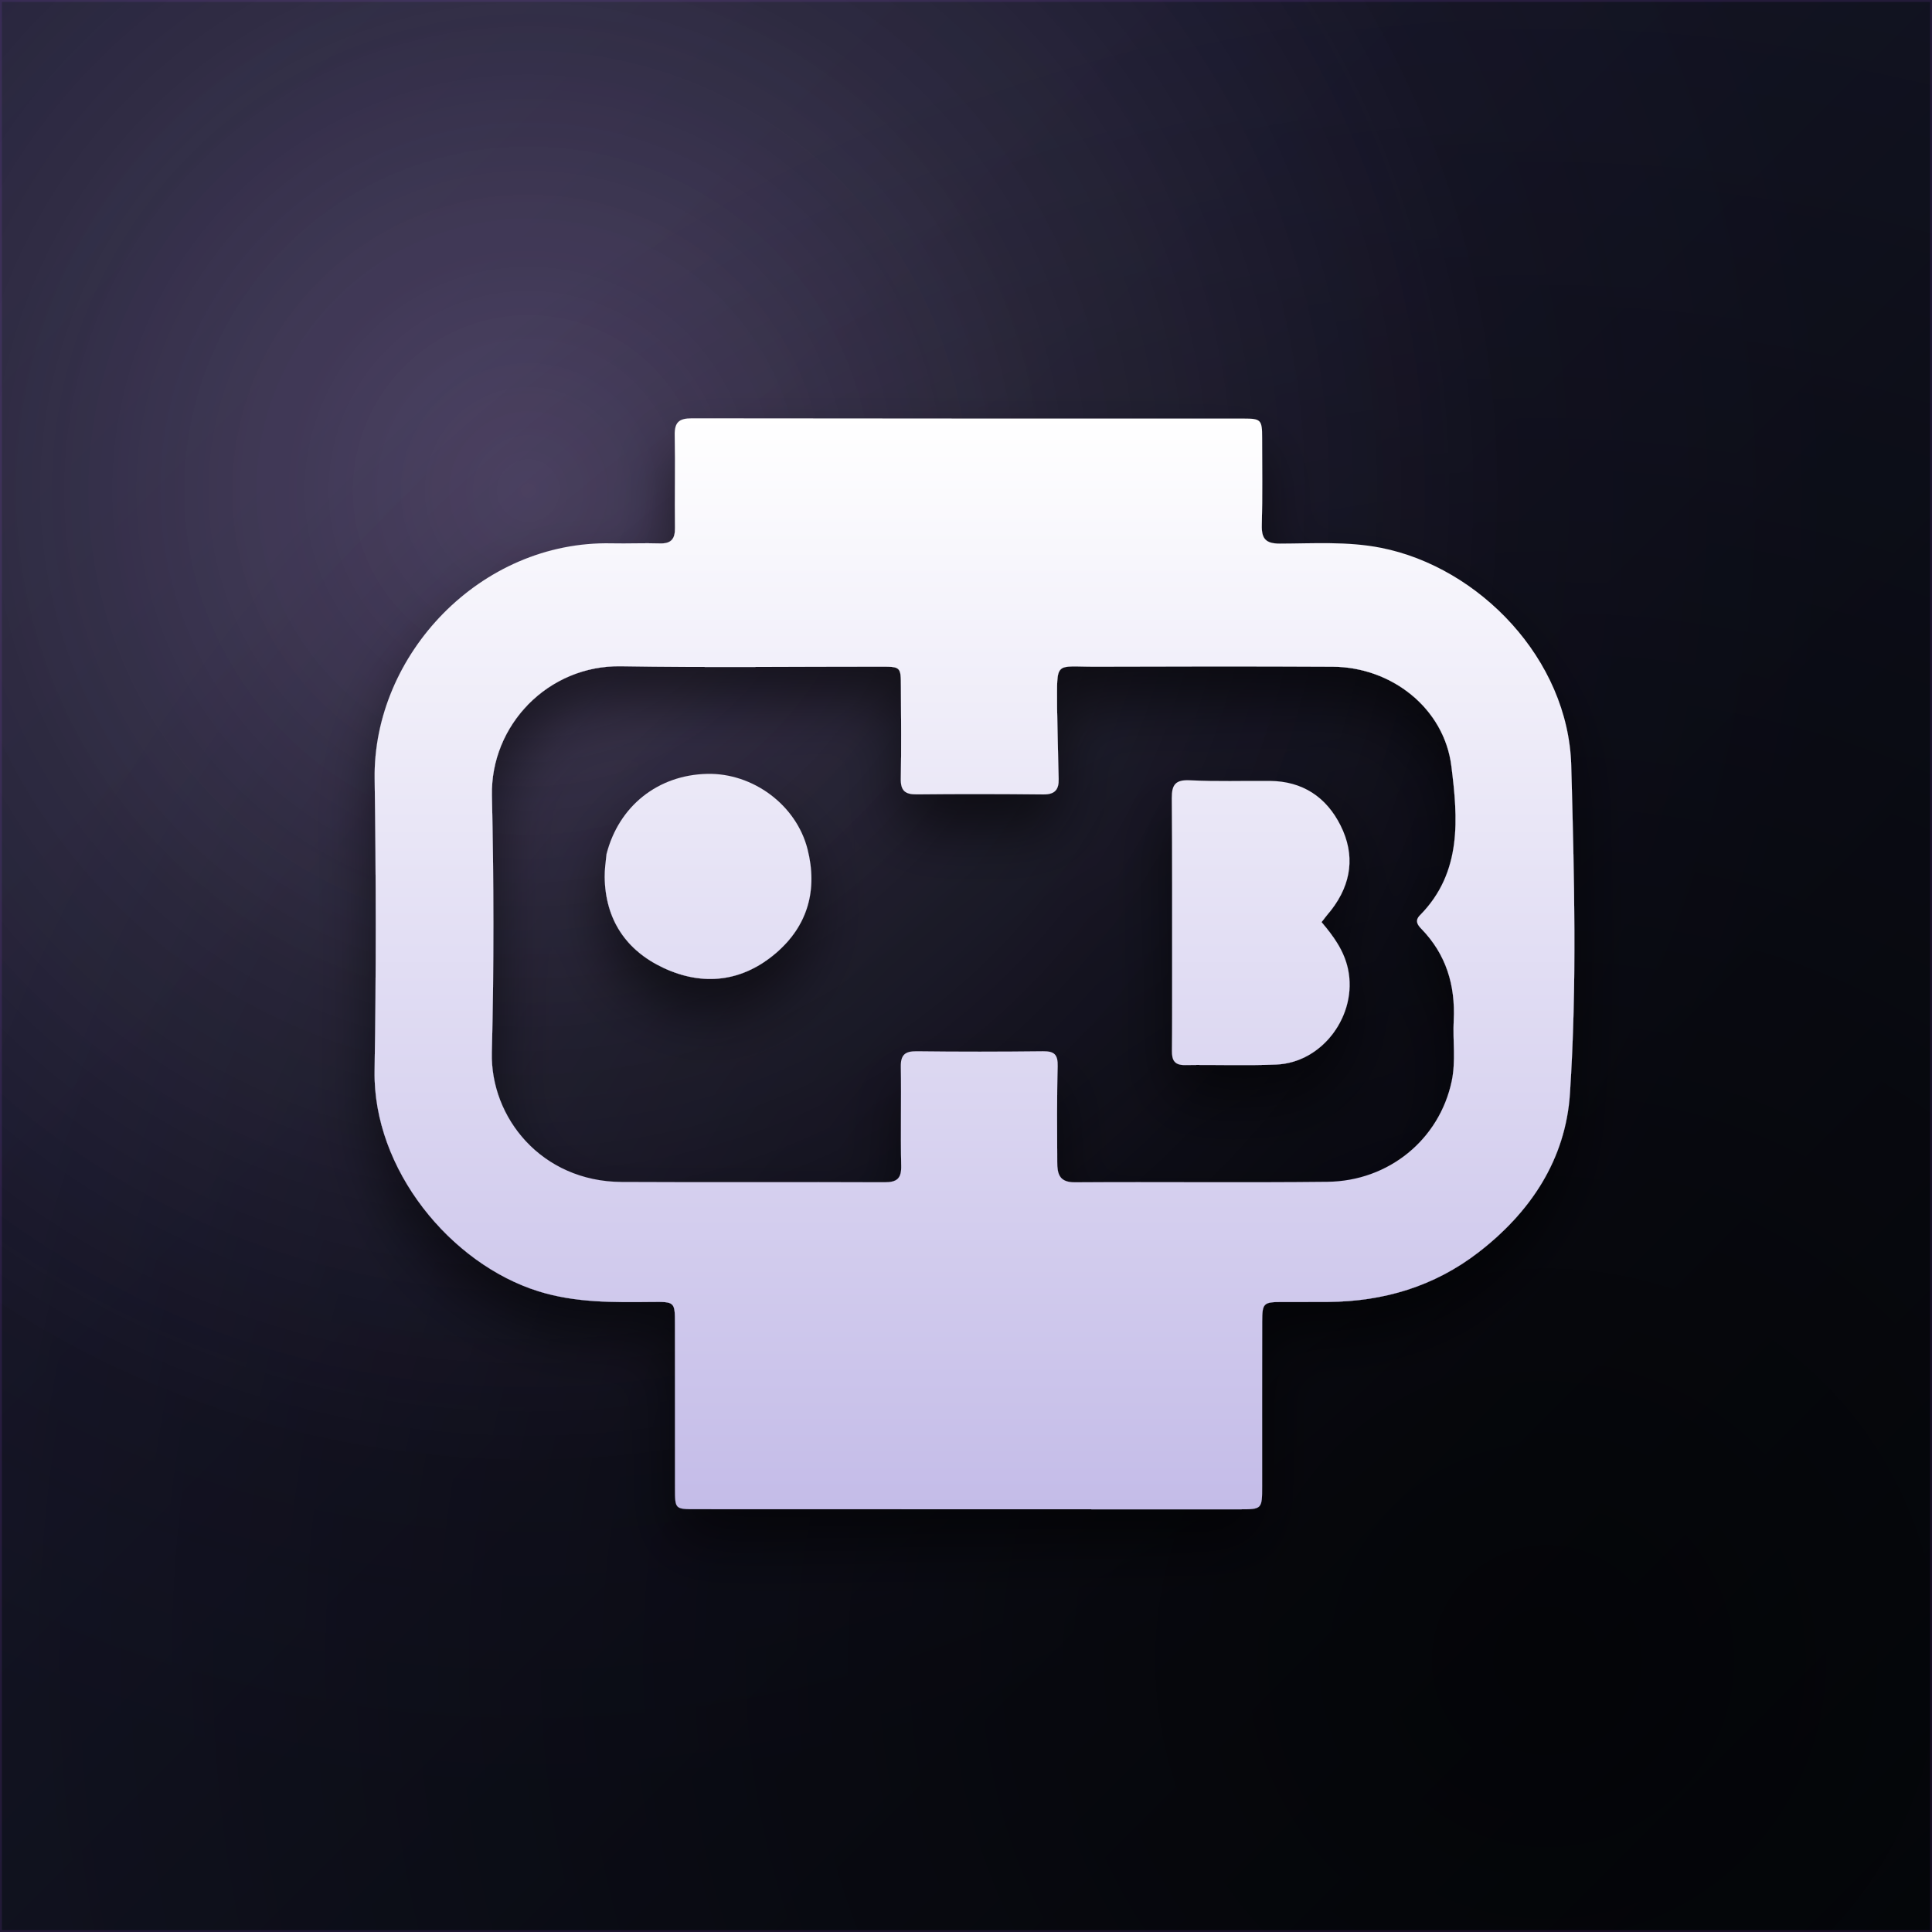
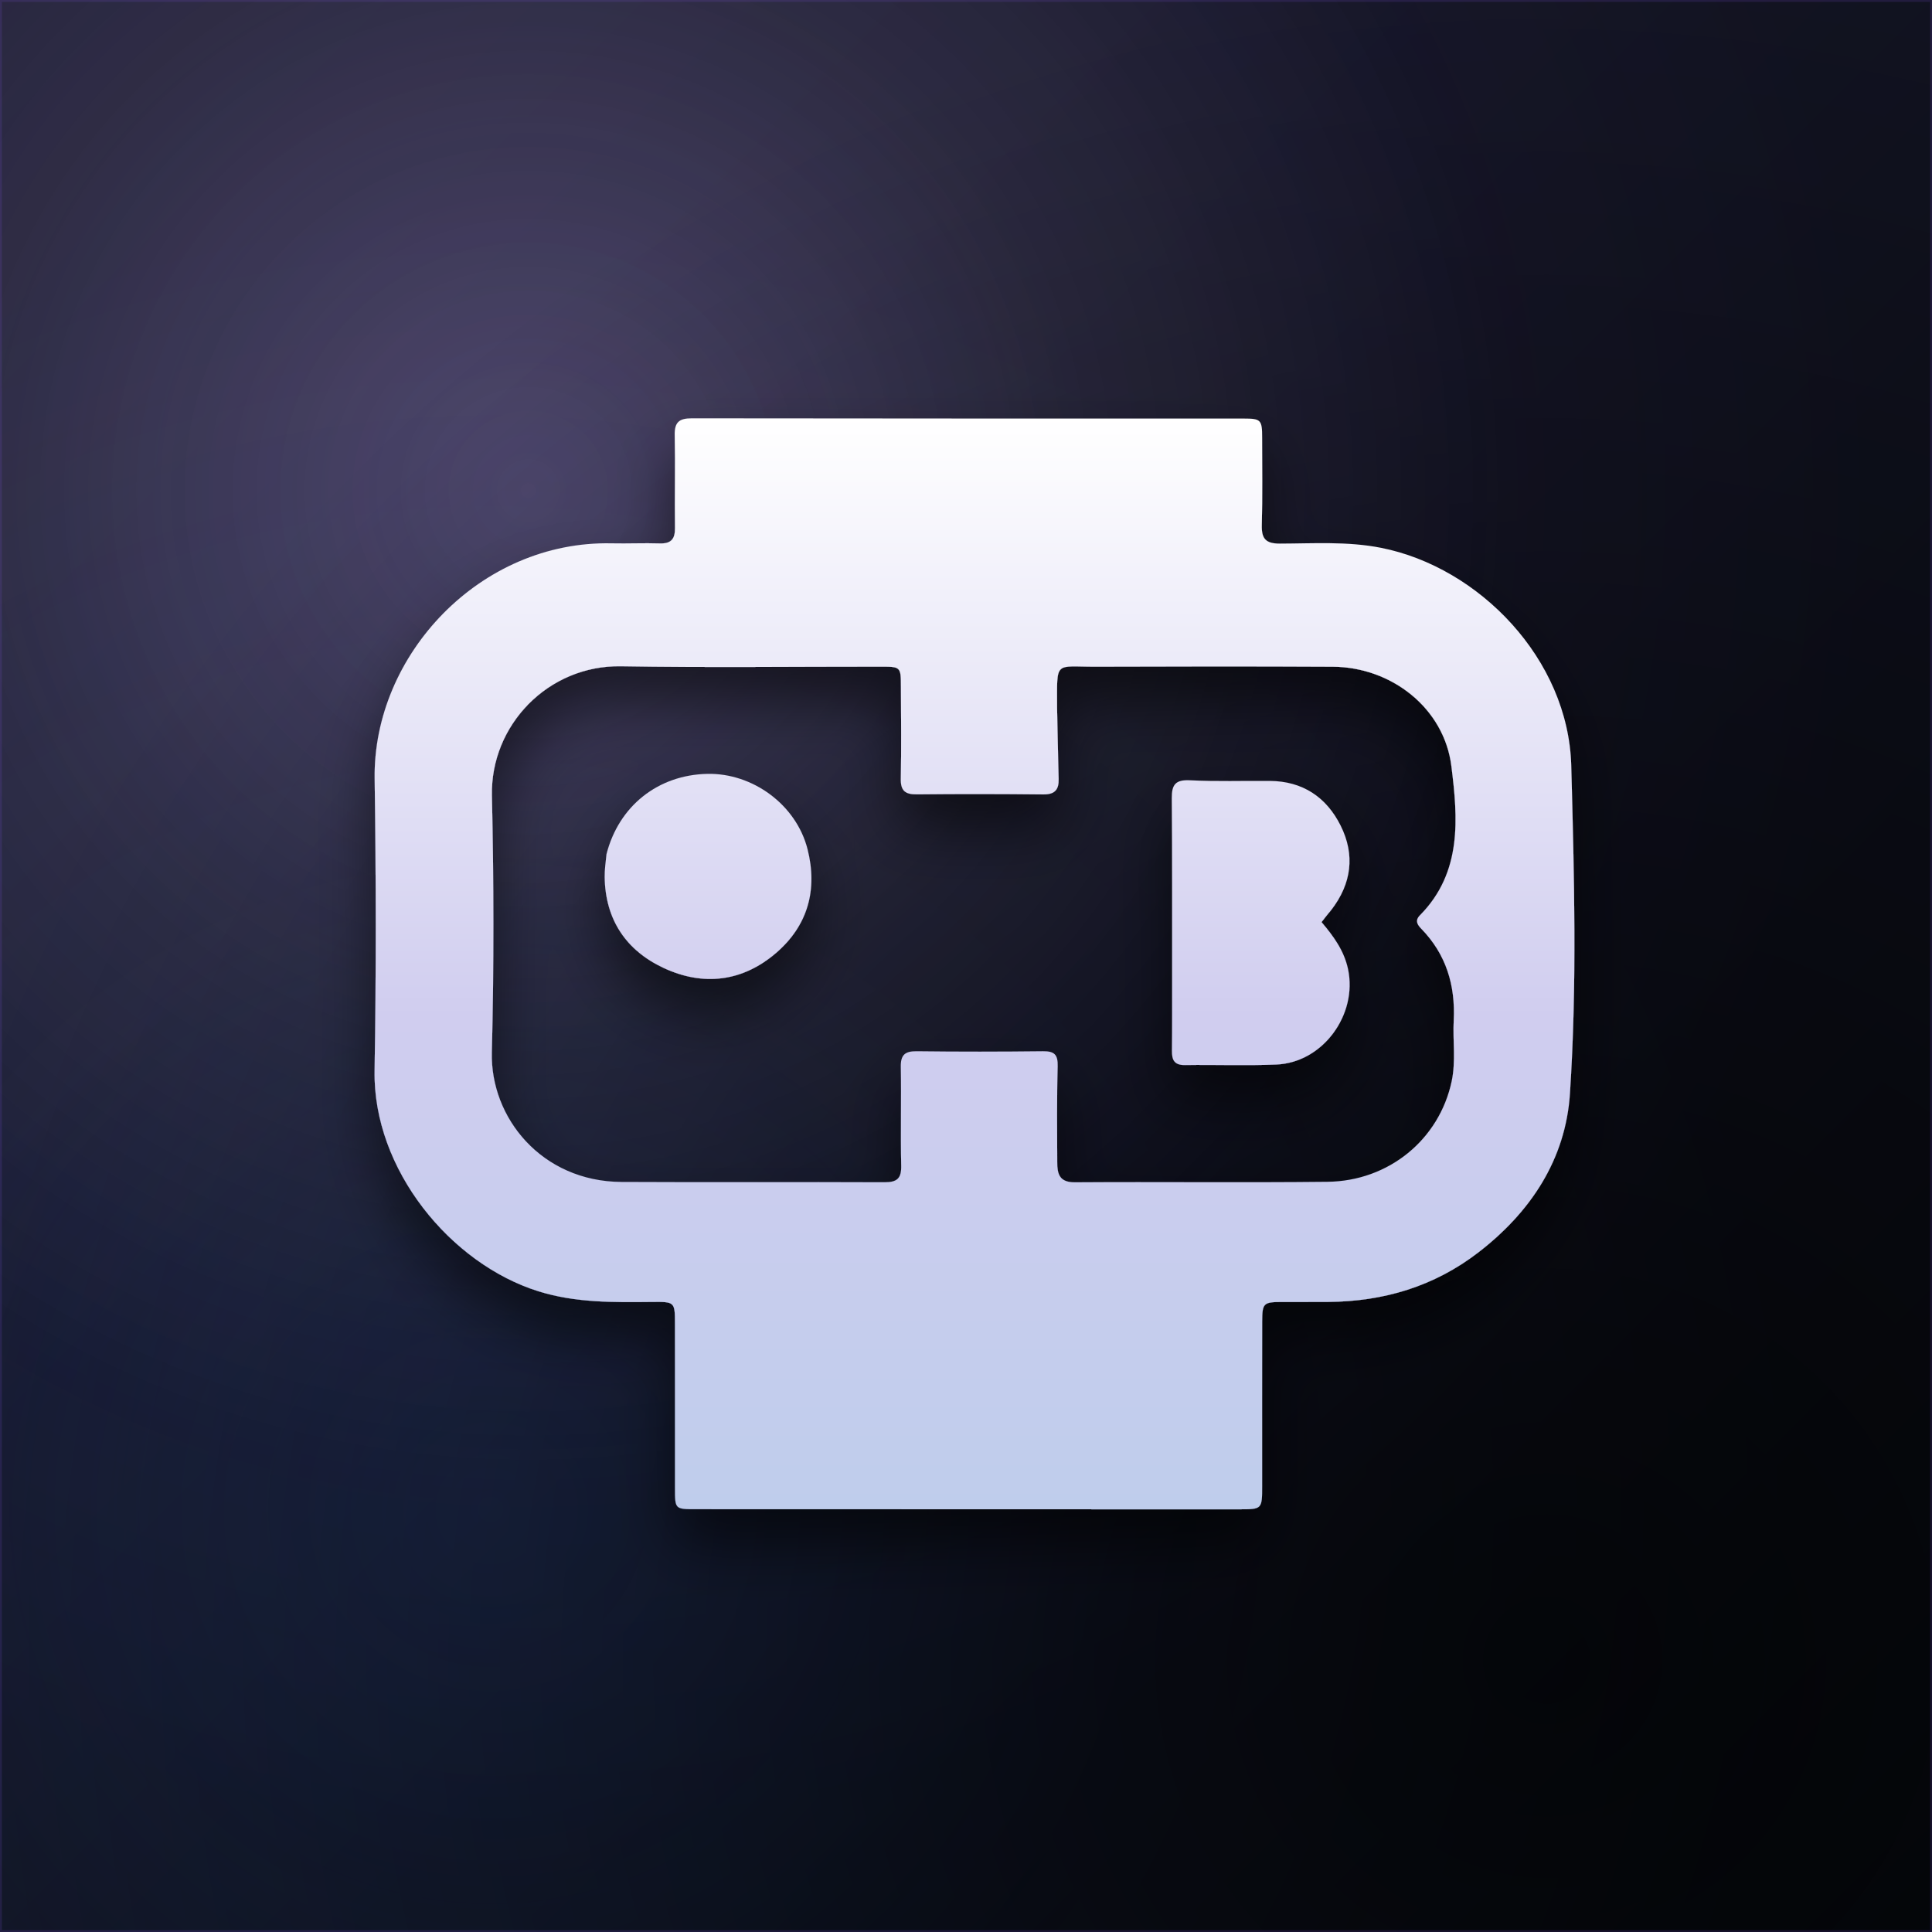
<svg xmlns="http://www.w3.org/2000/svg" width="1024" height="1024" viewBox="0 0 1024 1024">
  <defs>
    <linearGradient id="bg" x1="0" y1="0" x2="1024" y2="1024" gradientUnits="userSpaceOnUse">
      <stop offset="0" stop-color="#1A1A2E" />
      <stop offset="1" stop-color="#080B12" />
    </linearGradient>
-     <radialGradient id="shine" cx="280" cy="260" r="700" gradientUnits="userSpaceOnUse">
-       <stop offset="0" stop-color="#A855F7" stop-opacity="0.16" />
-       <stop offset="0.4" stop-color="#A855F7" stop-opacity="0.05" />
-       <stop offset="1" stop-color="#A855F7" stop-opacity="0" />
+     <radialGradient id="shineViolet" cx="280" cy="260" r="720" gradientUnits="userSpaceOnUse">
+       <stop offset="0" stop-color="#8B5CF6" stop-opacity="0.20" />
+       <stop offset="0.4" stop-color="#8B5CF6" stop-opacity="0.06" />
+       <stop offset="1" stop-color="#8B5CF6" stop-opacity="0" />
+     </radialGradient>
+     <radialGradient id="shineBlue" cx="260" cy="800" r="700" gradientUnits="userSpaceOnUse">
+       <stop offset="0" stop-color="#3B82F6" stop-opacity="0.16" />
+       <stop offset="0.5" stop-color="#3B82F6" stop-opacity="0.04" />
+       <stop offset="1" stop-color="#3B82F6" stop-opacity="0" />
    </radialGradient>
    <radialGradient id="specular" cx="280" cy="260" r="520" gradientUnits="userSpaceOnUse">
      <stop offset="0" stop-color="#FFFFFF" stop-opacity="0.16" />
      <stop offset="1" stop-color="#FFFFFF" stop-opacity="0" />
    </radialGradient>
    <radialGradient id="vignette" cx="820" cy="880" r="900" gradientUnits="userSpaceOnUse">
      <stop offset="0" stop-color="#000000" stop-opacity="0.65" />
      <stop offset="1" stop-color="#000000" stop-opacity="0" />
    </radialGradient>
    <linearGradient id="glyphFill" x1="515" y1="322" x2="515" y2="698" gradientUnits="userSpaceOnUse">
      <stop offset="0" stop-color="#FFFFFF" />
-       <stop offset="1" stop-color="#C4BCE8" />
+       <stop offset="0.55" stop-color="#D0CDEF" />
+       <stop offset="1" stop-color="#BFCDEC" />
    </linearGradient>
    <filter id="depth" x="-18%" y="-18%" width="136%" height="136%">
      <feGaussianBlur in="SourceAlpha" stdDeviation="10" result="blur" />
      <feOffset dx="0" dy="12" result="offsetBlur" />
      <feComponentTransfer result="shadow">
        <feFuncA type="linear" slope="0.55" />
      </feComponentTransfer>
      <feMerge>
        <feMergeNode in="shadow" />
        <feMergeNode in="SourceGraphic" />
      </feMerge>
    </filter>
  </defs>
  <rect width="1024" height="1024" fill="url(#bg)" />
-   <rect width="1024" height="1024" fill="url(#shine)" />
+   <rect width="1024" height="1024" fill="url(#shineViolet)" />
+   <rect width="1024" height="1024" fill="url(#shineBlue)" />
  <rect width="1024" height="1024" fill="url(#specular)" />
  <rect width="1024" height="1024" fill="url(#vignette)" />
  <g fill="url(#glyphFill)" filter="url(#depth)" transform="translate(515, 510) scale(1.54) translate(-515, -510)">
    <path d="M581,698.294 C527.015,698.281 473.53,698.269 420.045,698.25 C412.907,698.247 412.892,698.231 412.889,690.977 C412.879,672.149 412.892,653.321 412.881,634.493 C412.876,626.887 412.859,626.846 405.024,626.923 C391.866,627.052 378.748,627.259 365.932,623.259 C335.687,613.818 308.924,581.307 309.499,547.303 C310.065,513.822 309.998,480.318 309.529,446.834 C308.934,404.311 345.804,364.827 391.156,365.832 C396.652,365.953 402.158,365.681 407.65,365.861 C411.562,365.989 412.94,364.368 412.89,360.534 C412.751,349.872 413.016,339.204 412.802,328.545 C412.713,324.148 414.334,322.801 418.641,322.807 C481.956,322.908 545.272,322.871 608.587,322.885 C614.594,322.887 614.978,323.317 614.98,329.529 C614.984,339.526 615.135,349.528 614.857,359.518 C614.727,364.195 616.138,365.94 621.058,365.928 C632.688,365.9 644.359,365.09 655.928,367.384 C689.687,374.079 720.366,405.695 721.362,442.332 C722.386,479.965 723.392,517.665 720.912,555.22 C719.421,577.82 707.425,595.98 689.395,609.87 C674.16,621.607 656.758,626.765 637.709,626.918 C632.377,626.96 627.045,626.924 621.713,626.938 C615.394,626.955 614.993,627.3 614.982,633.805 C614.95,652.633 614.991,671.46 614.978,690.288 C614.972,698.295 614.943,698.294 606.992,698.293 C598.494,698.293 589.997,698.294 581,698.294 M544.4,422.457 C544.575,430.614 544.715,438.772 544.942,446.928 C545.046,450.667 543.554,452.291 539.618,452.249 C525.125,452.092 510.629,452.073 496.137,452.225 C492.079,452.268 490.525,450.955 490.614,446.759 C490.837,436.268 490.688,425.769 490.662,415.274 C490.644,408.314 490.624,408.278 483.796,408.273 C453.976,408.252 424.149,408.63 394.336,408.131 C369.165,407.71 349.356,428.472 349.892,452.632 C350.545,482.105 350.609,511.617 349.864,541.086 C349.299,563.442 366.946,585.474 394.502,585.622 C424.655,585.785 454.81,585.589 484.964,585.727 C489.241,585.746 490.859,584.525 490.756,580.056 C490.496,568.733 490.823,557.398 490.61,546.074 C490.532,541.915 492.002,540.586 496.091,540.636 C510.583,540.814 525.079,540.797 539.571,540.633 C543.484,540.589 544.728,541.808 544.612,545.833 C544.294,556.805 544.423,567.792 544.453,578.773 C544.464,582.722 545.072,585.776 550.484,585.739 C579.47,585.541 608.461,585.888 637.445,585.569 C658.563,585.337 675.958,571.006 680.212,550.961 C681.674,544.073 680.554,537.003 680.908,530.029 C681.518,517.969 678.336,507.308 669.773,498.521 C668.37,497.081 667.475,495.661 669.282,493.834 C683.884,479.079 682.339,460.41 680.107,442.505 C677.622,422.566 659.528,408.399 639.275,408.297 C612.12,408.16 584.964,408.184 557.81,408.282 C543.279,408.335 544.418,405.919 544.4,422.457 z" />
    <path d="M583.997,515 C583.981,494.193 584.061,473.884 583.874,453.579 C583.831,448.887 585.146,447.124 590.162,447.38 C599.289,447.846 608.455,447.526 617.604,447.598 C628.88,447.686 637.066,453.138 641.977,462.958 C647.042,473.087 645.744,482.954 638.788,491.98 C638.281,492.639 637.724,493.26 637.204,493.909 C636.691,494.549 636.196,495.202 635.421,496.2 C639.495,501.009 643.169,505.967 644.536,512.388 C647.87,528.054 635.848,544.54 619.878,545.208 C609.409,545.646 598.907,545.229 588.423,545.389 C584.754,545.445 583.891,543.656 583.929,540.468 C584.028,532.146 583.984,523.823 583.997,515 z" />
    <path d="M389.325,472.809 C393.587,456.178 407.066,445.555 423.985,445.176 C439.628,444.826 454.633,455.788 458.514,471.118 C462.026,484.991 458.661,497.378 447.687,506.804 C436.085,516.768 422.568,518.327 408.94,511.947 C396.076,505.924 388.89,495.311 388.696,480.668 C388.664,478.189 389.022,475.706 389.325,472.809 z" />
  </g>
-   <rect x="0.5" y="0.5" width="1023" height="1023" fill="none" stroke="#A855F7" stroke-opacity="0.12" stroke-width="1" />
+   <rect x="0.5" y="0.5" width="1023" height="1023" fill="none" stroke="#8B5CF6" stroke-opacity="0.14" stroke-width="1" />
</svg>
